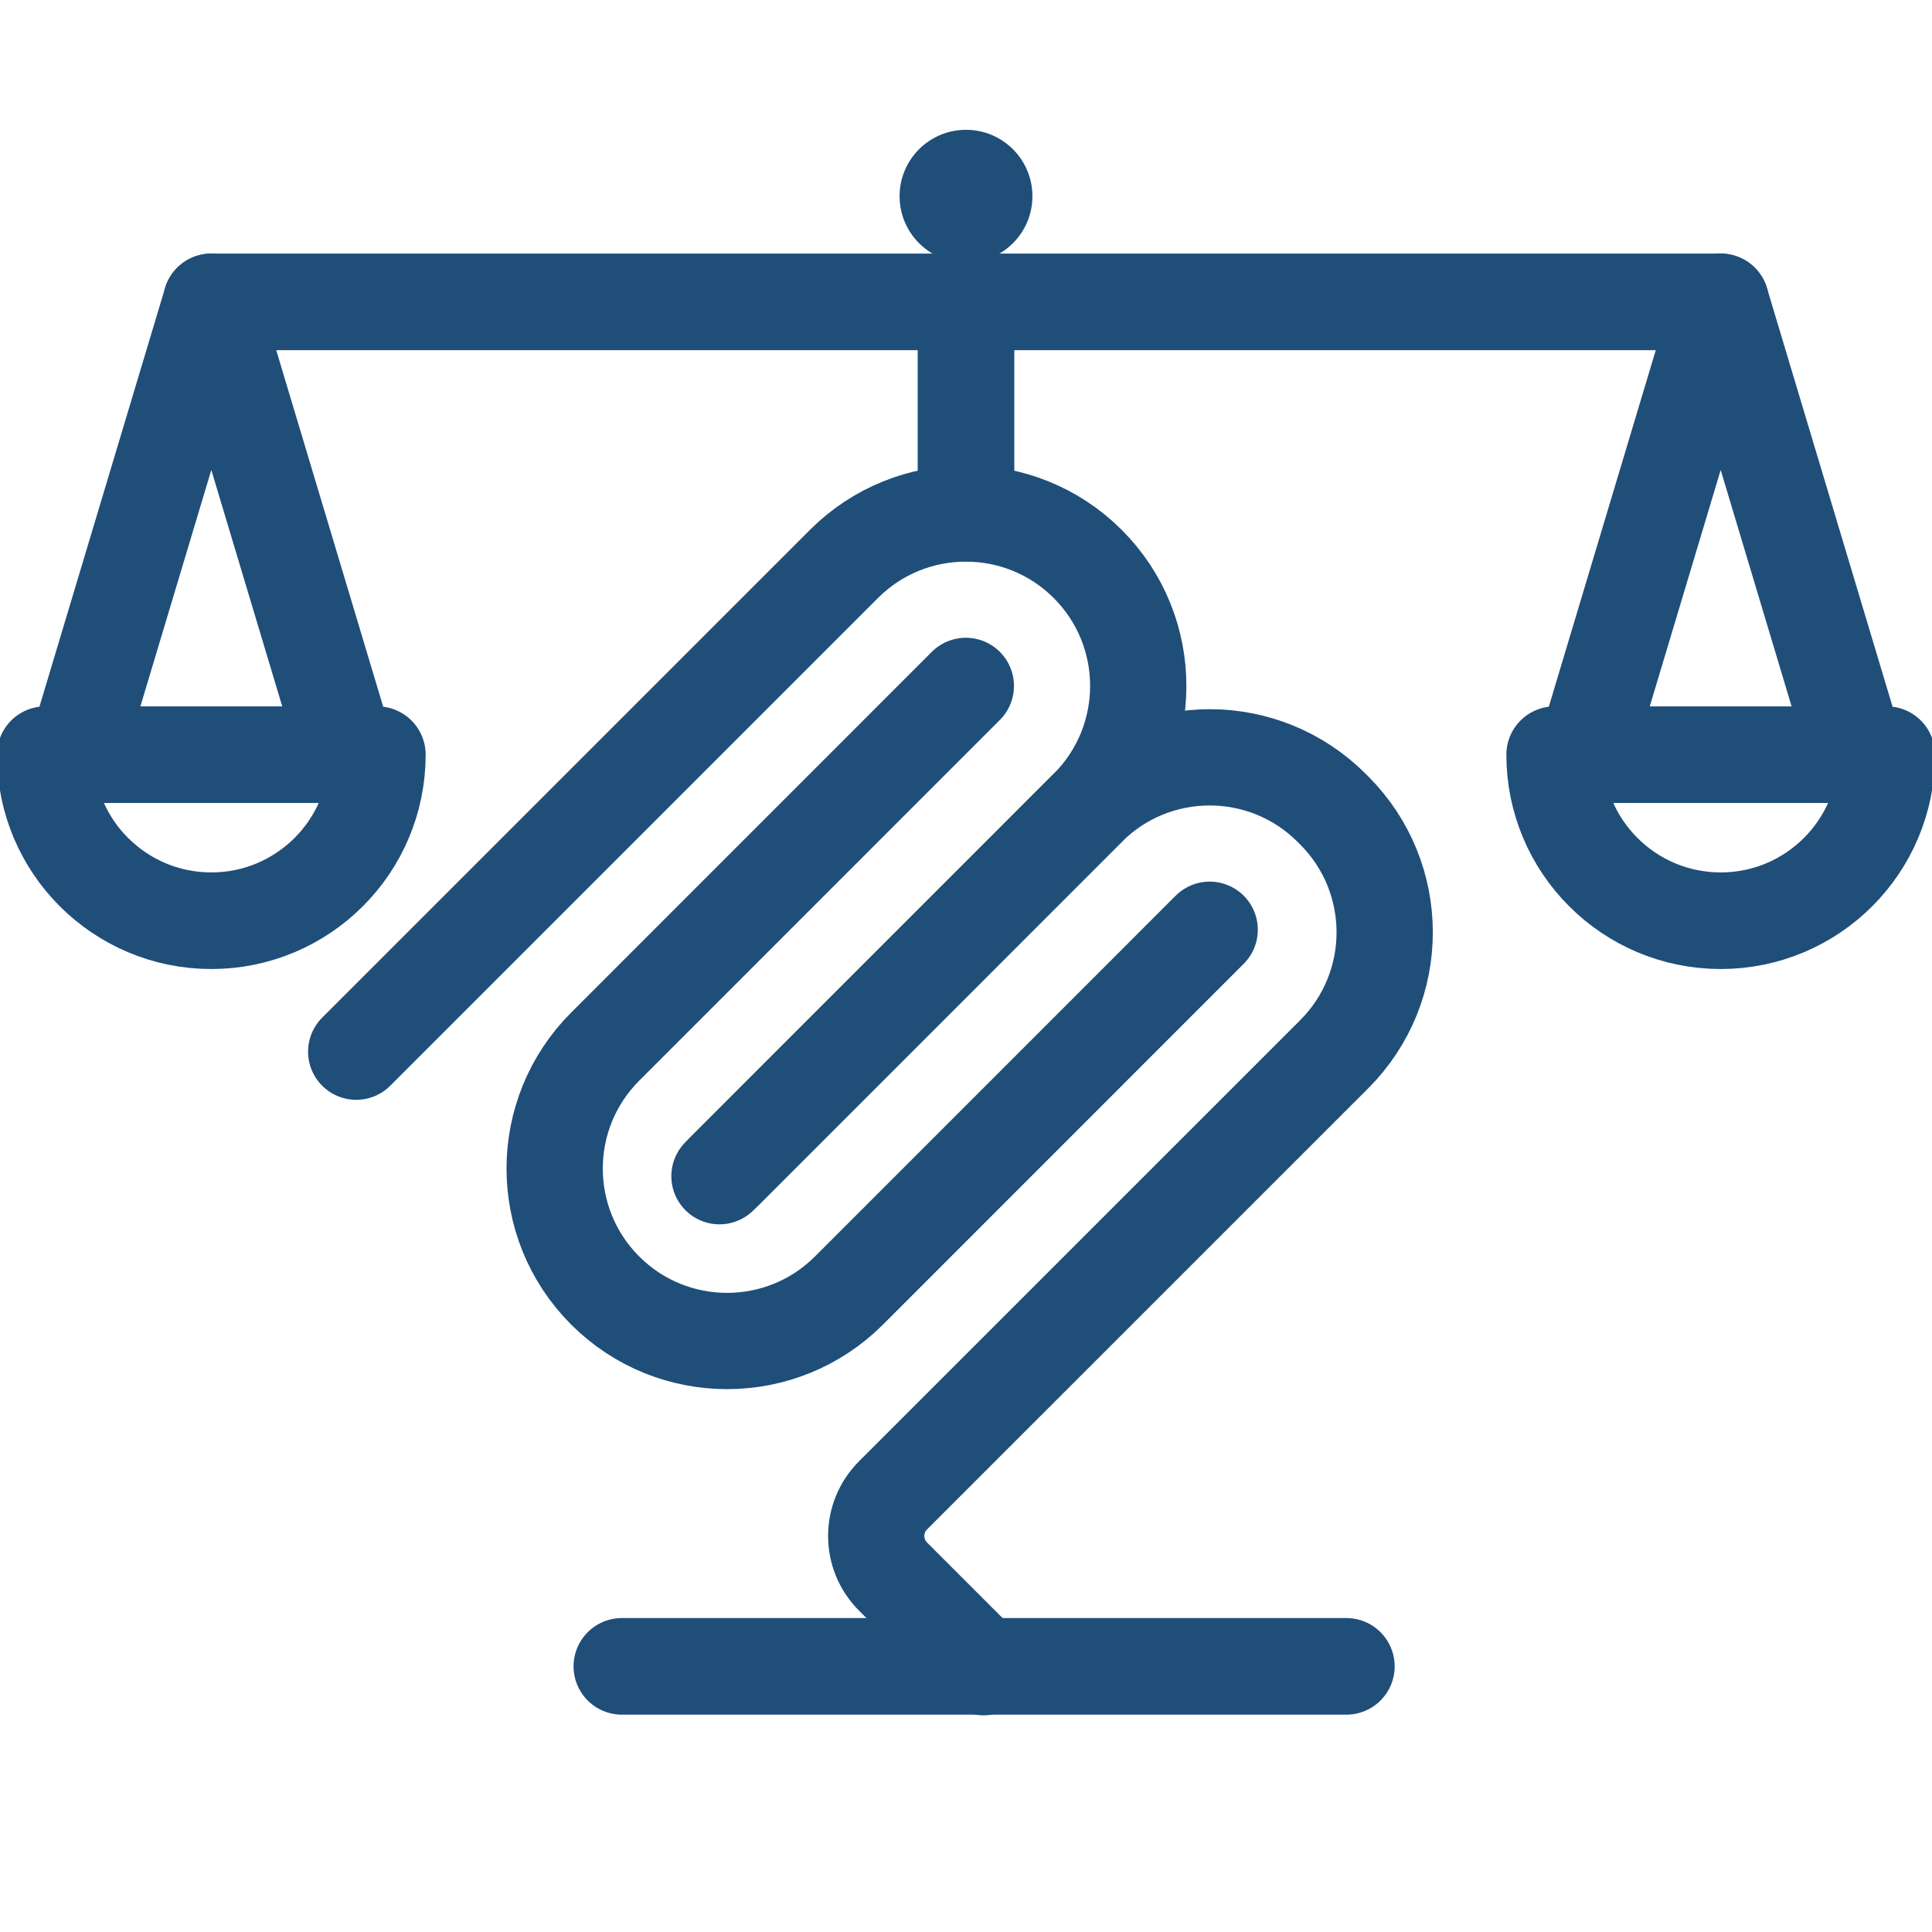
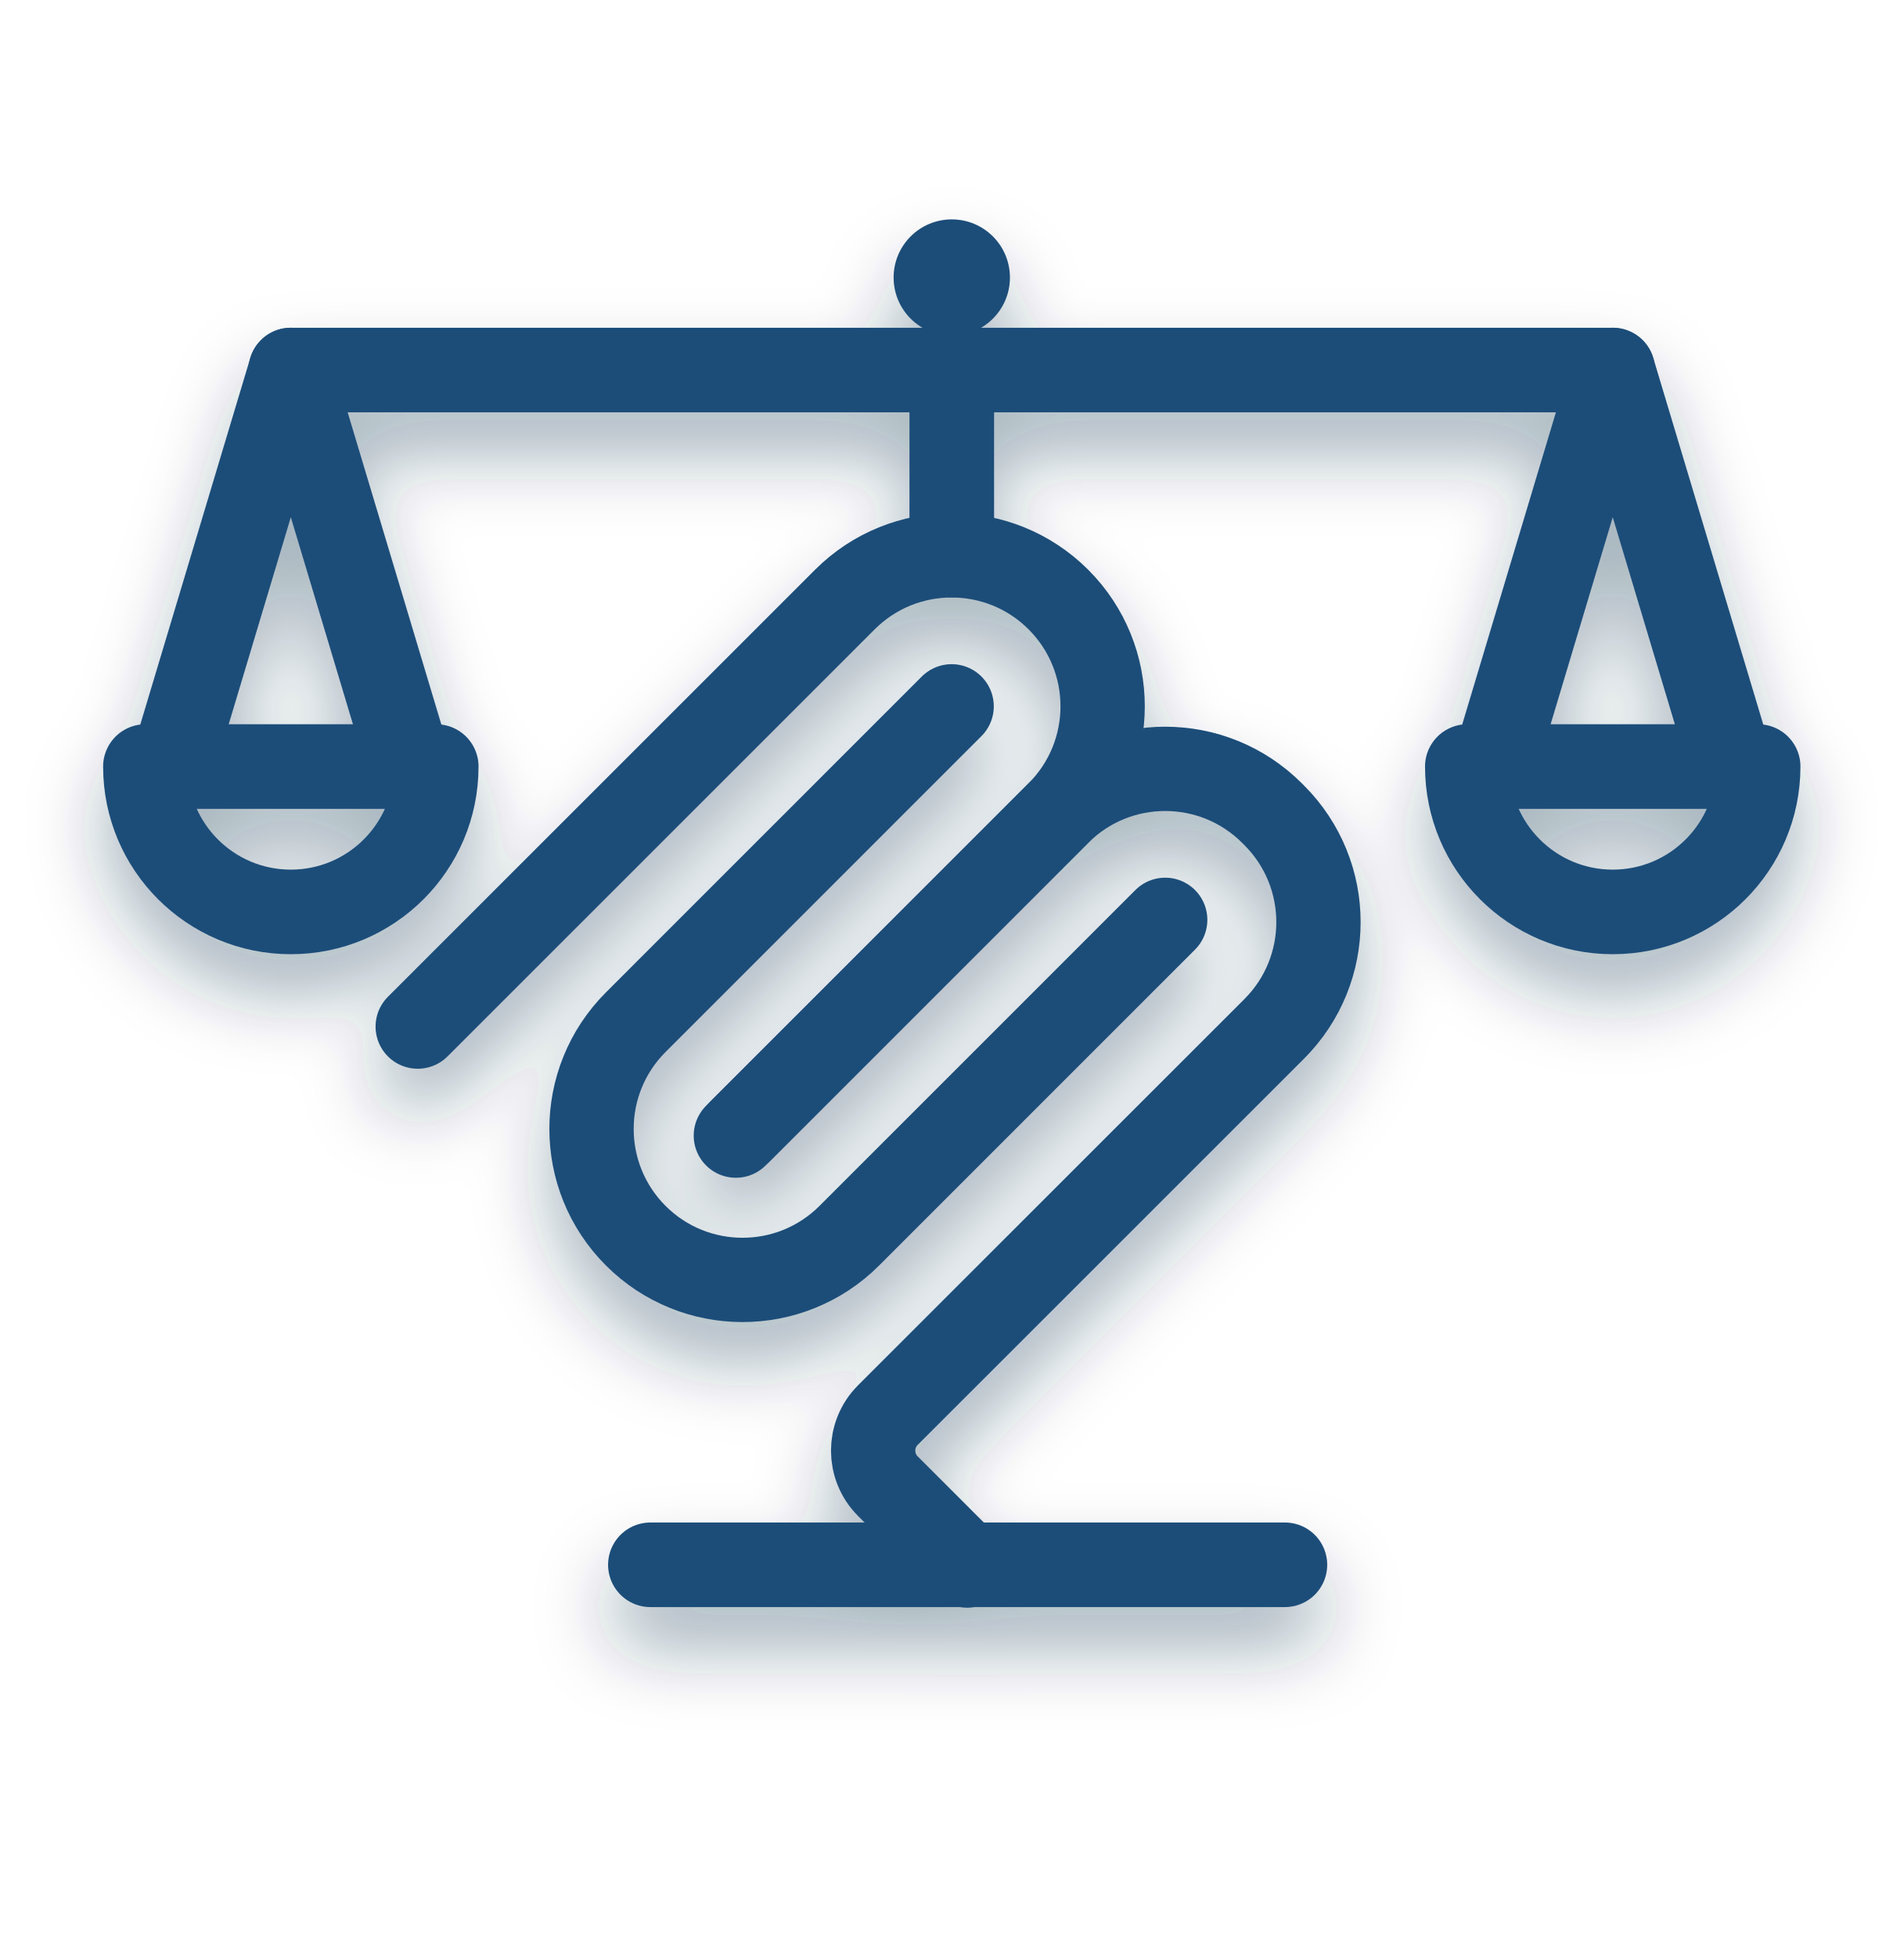
- <svg xmlns="http://www.w3.org/2000/svg" viewBox="0 0 64 64">
-   <g fill="none" stroke="#1f4e79" stroke-linecap="round" stroke-linejoin="round" stroke-width="3.2">
-     <path d="M7 10h50M32 10v7" />
-     <circle cx="32" cy="6.5" r="2.2" fill="#1f4e79" stroke="none" />
-     <path d="M7 10l-4.5 15M7 10l4.5 15M1.5 25h11.0a5.5 5.5 0 0 1-11.0 0" />
-     <path d="M57 10l-4.5 15M57 10l4.5 15M51.5 25h11.0a5.5 5.5 0 0 1-11.0 0" />
-     <path d="M20.6 55.2h24" />
-   </g>
-   <g fill="none" stroke="#1f4e79" stroke-linecap="round" stroke-linejoin="round">
-     <g transform="translate(5.85 11.55) scale(0.238)" stroke-width="13.4">
-       <path d="M25 97.85 92.88 29.97a24 24 0 0 1 33.94 0 24 24 0 0 1 0 33.94L75.56 115.18" />
-       <path d="M76.27 114.47 126.82 63.91a24 24 0 0 1 33.94 0l.36.36a24 24 0 0 1 0 33.94L99.72 159.6a8 8 0 0 0 0 11.31l12.61 12.61" />
-       <path d="M109.85 46.94 59.65 97.15a24 24 0 0 0 0 33.94 24 24 0 0 0 33.94 0l50.2-50.21" />
+ <svg xmlns="http://www.w3.org/2000/svg" viewBox="-4 -4 72 74">
+   <defs>
+     <filter id="schatten" x="-20%" y="-20%" width="140%" height="150%">
+       <feDropShadow dx="0" dy="1.6" stdDeviation="1.4" flood-color="#0b2540" flood-opacity="0.35" />
+     </filter>
+   </defs>
+   <g filter="url(#schatten)">
+     <g fill="none" stroke="#1f4e79" stroke-linecap="round" stroke-linejoin="round" stroke-width="3.2">
+       <path d="M7 10h50M32 10v7" />
+       <circle cx="32" cy="6.5" r="2.2" fill="#1f4e79" stroke="none" />
+       <path d="M7 10l-4.5 15M7 10l4.5 15M1.5 25h11.0a5.5 5.5 0 0 1-11.0 0" />
+       <path d="M57 10l-4.5 15M57 10l4.5 15M51.5 25h11.0a5.5 5.5 0 0 1-11.0 0" />
+       <path d="M20.6 55.2h24" />
+     </g>
+     <g fill="none" stroke="#1f4e79" stroke-linecap="round" stroke-linejoin="round">
+       <g transform="translate(5.85 11.55) scale(0.238)" stroke-width="13.4">
+         <path d="M25 97.85 92.88 29.97a24 24 0 0 1 33.94 0 24 24 0 0 1 0 33.94L75.56 115.18" />
+         <path d="M76.27 114.47 126.82 63.91a24 24 0 0 1 33.94 0l.36.36a24 24 0 0 1 0 33.94L99.72 159.6a8 8 0 0 0 0 11.31l12.61 12.61" />
+         <path d="M109.85 46.94 59.65 97.15a24 24 0 0 0 0 33.94 24 24 0 0 0 33.94 0l50.2-50.21" />
+       </g>
    </g>
  </g>
</svg>
